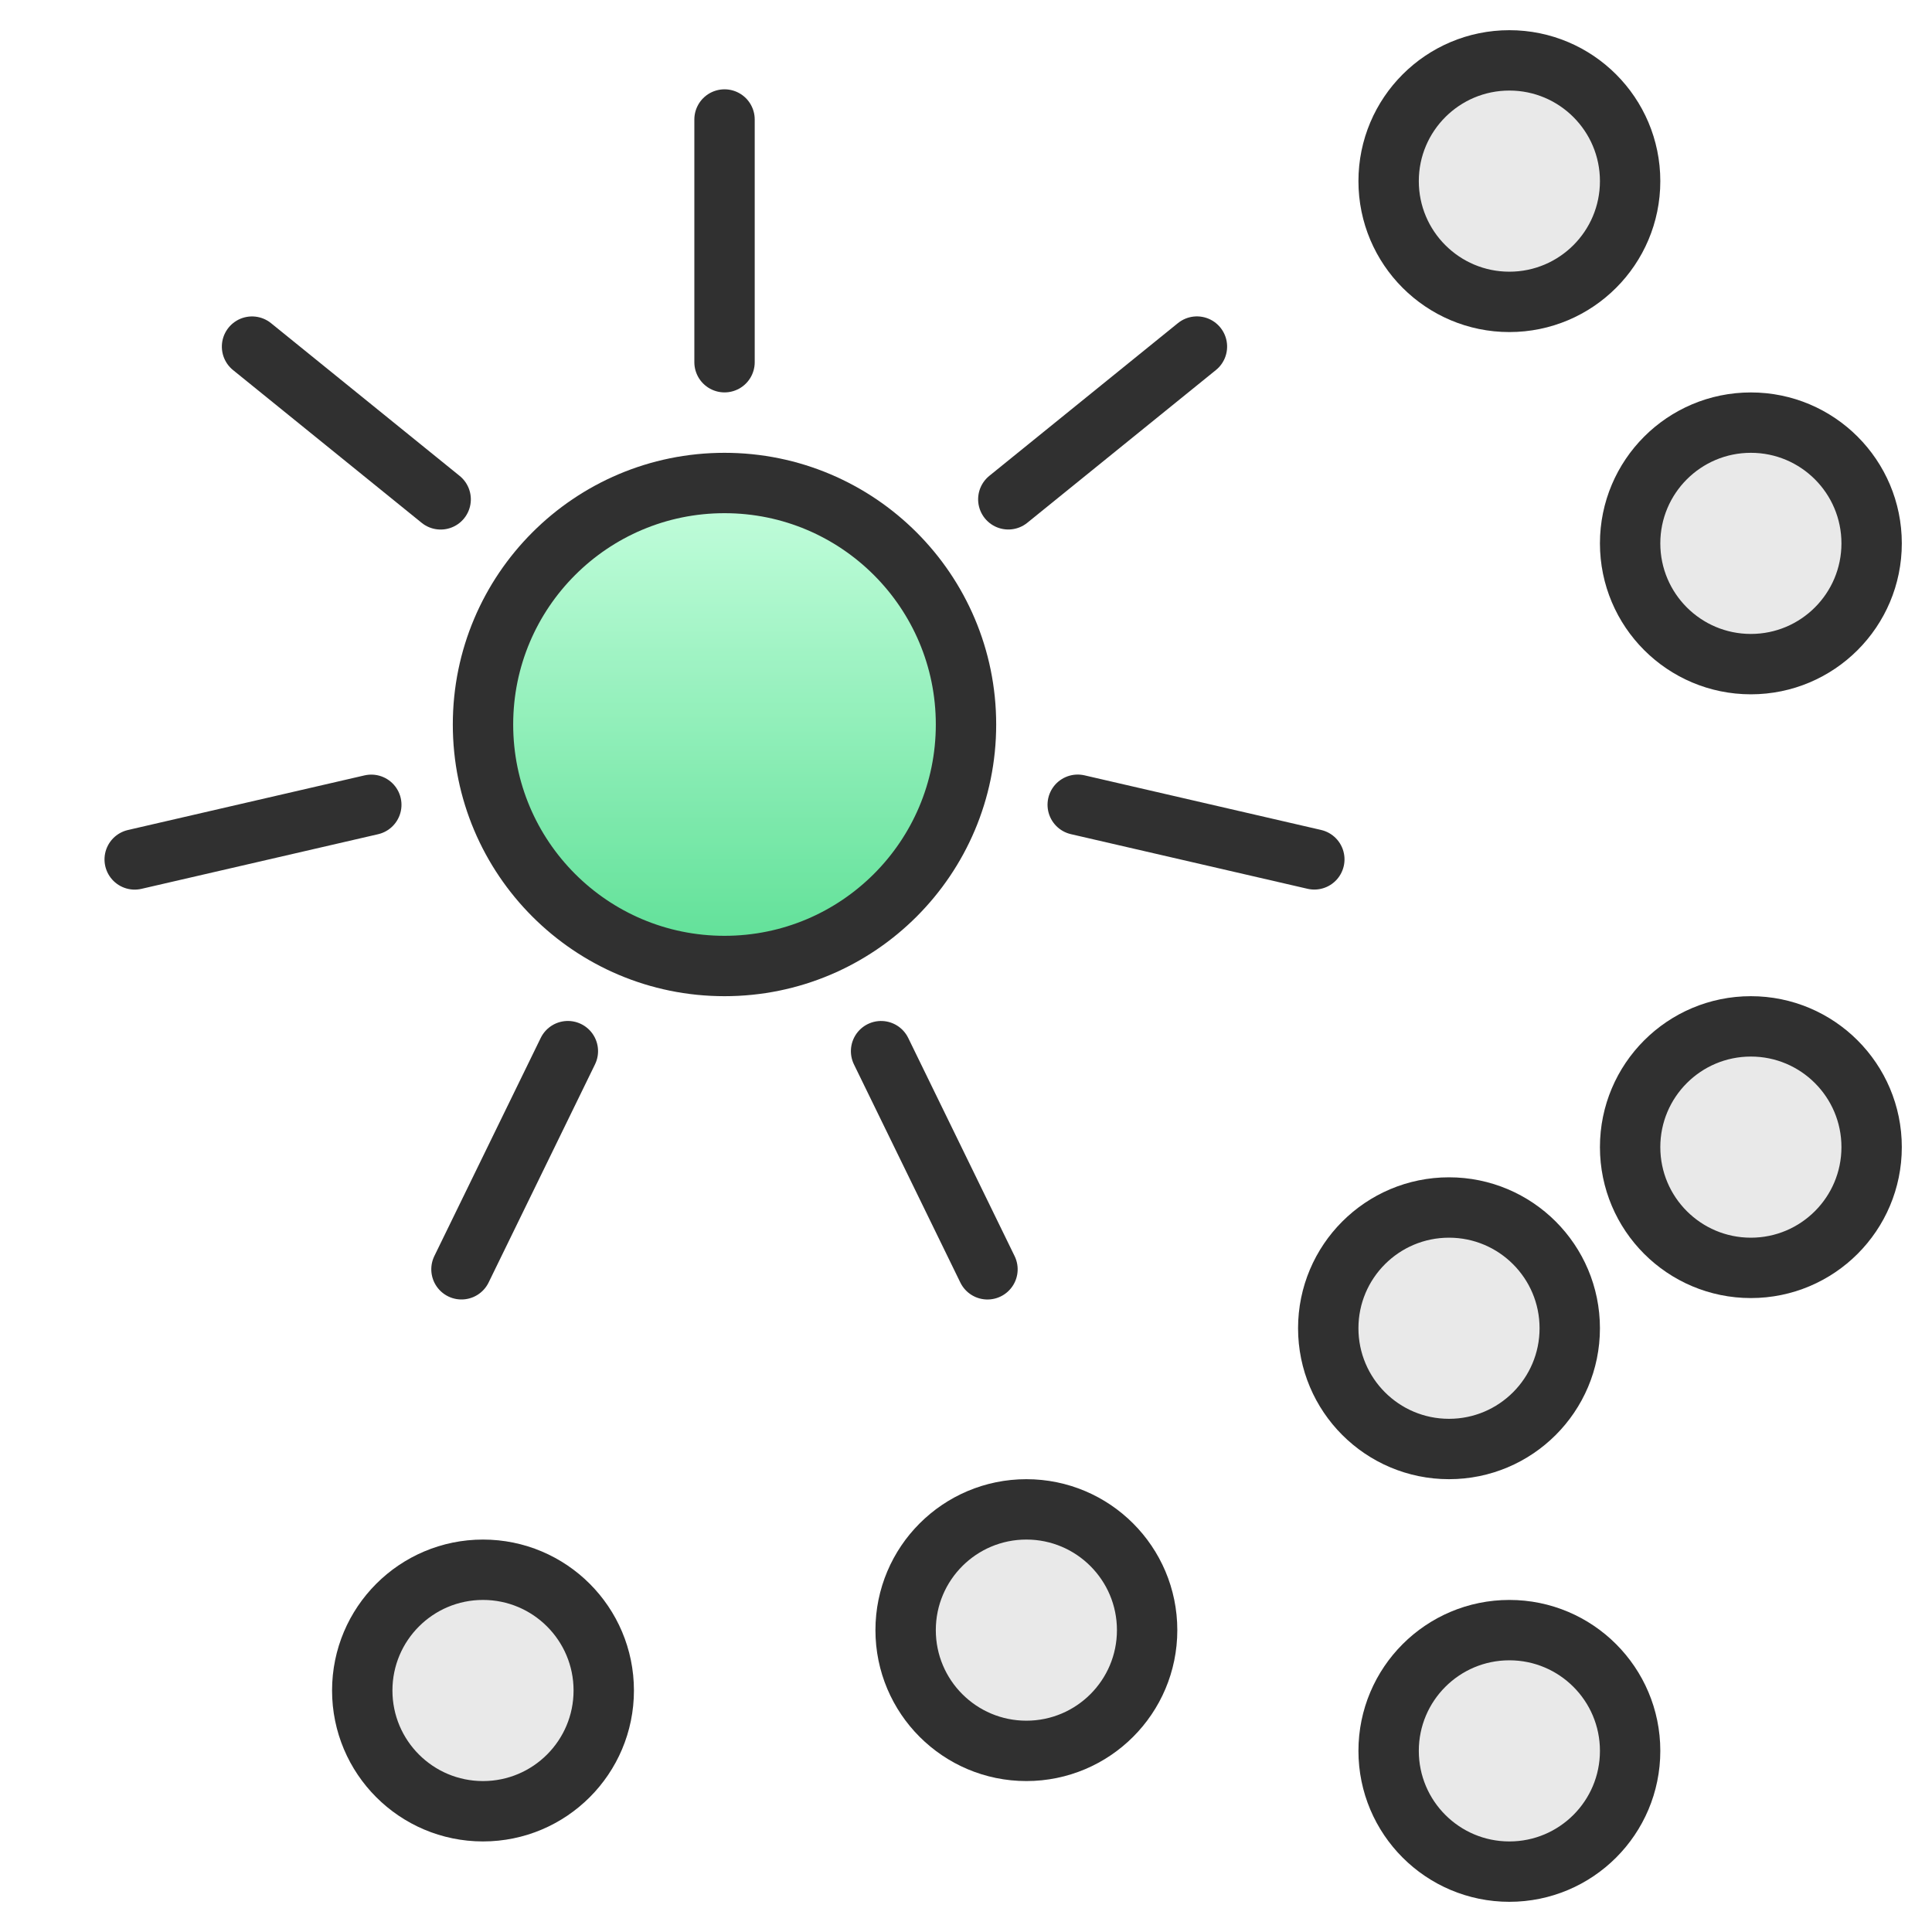
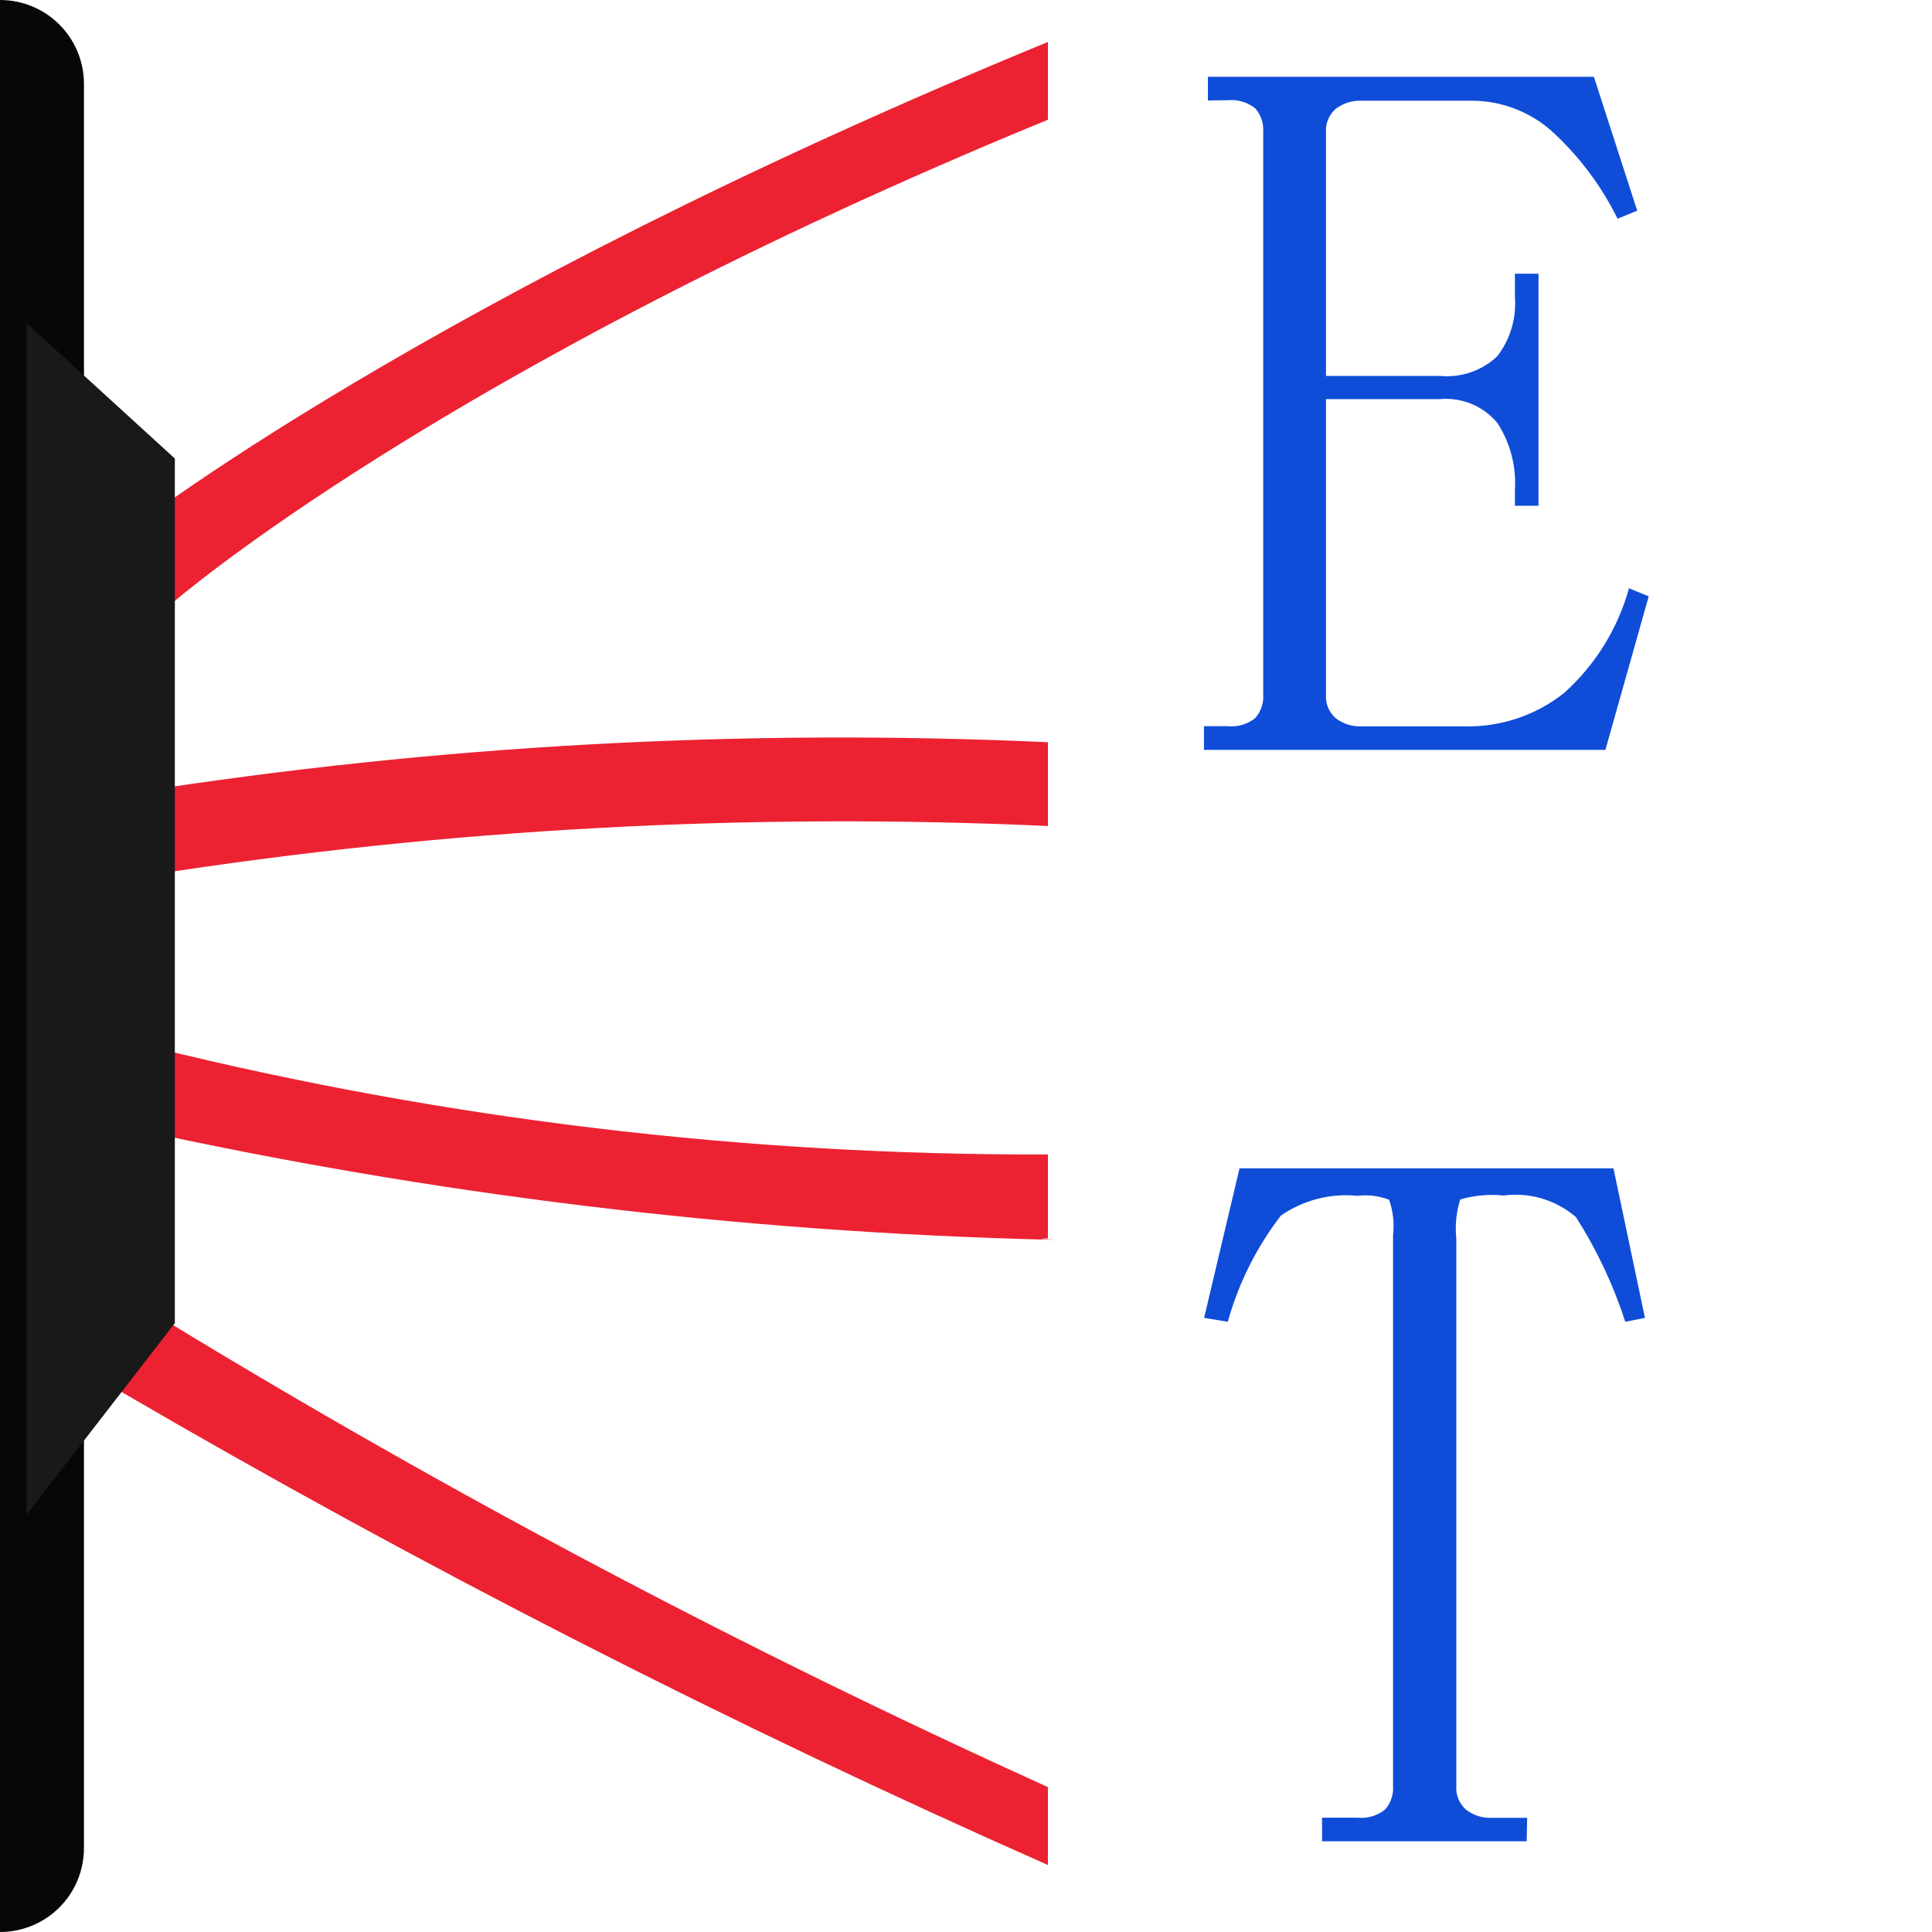
- <svg xmlns="http://www.w3.org/2000/svg" width="16px" height="16px" viewBox="0 0 16 16" version="1.1">
-   <defs>
-     <linearGradient x1="50%" y1="0%" x2="50%" y2="100%" id="linearGradient-1">
-       <stop stop-color="#BFFEDA" offset="0%" />
-       <stop stop-color="#4BDC8A" offset="100%" />
-     </linearGradient>
-   </defs>
-   <g id="图标" stroke="none" stroke-width="1" fill="none" fill-rule="evenodd" opacity="0.9">
-     <g id="图标输出" transform="translate(-443, -886)" stroke="#1A1A1A" stroke-width="0.5">
-       <g id="热致发射" transform="translate(443, 886)">
-         <circle id="Oval-Copy-8" fill="#E7E7E7" cx="12.5" cy="14.5" r="1" />
-         <circle id="Oval-Copy-9" fill="#E7E7E7" cx="12" cy="11" r="1" />
-         <circle id="Oval-Copy-14" fill="#E7E7E7" cx="4" cy="14" r="1" />
-         <circle id="Oval-Copy-13" fill="#E7E7E7" cx="8.5" cy="13.5" r="1" />
-         <circle id="Oval-Copy-12" fill="#E7E7E7" cx="14.5" cy="4.5" r="1" />
-         <circle id="Oval-Copy-16" fill="#E7E7E7" cx="12.5" cy="1.5" r="1" />
-         <circle id="Oval-Copy-17" fill="#E7E7E7" cx="14.5" cy="9.5" r="1" />
-         <circle id="Oval-Copy-10" fill="url(#linearGradient-1)" cx="6" cy="6" r="2" />
-         <g id="Group" transform="translate(0.595255, 0.989674)" stroke-linecap="round" stroke-linejoin="round">
-           <line x1="5.405" y1="0" x2="5.405" y2="2.01" id="Path-20" />
-           <line x1="8.536" y1="1.508" x2="8.536" y2="3.518" id="Path-20" transform="translate(8.536108, 2.513148) rotate(51) translate(-8.536108, -2.513148) " />
-           <line x1="9.309" y1="4.896" x2="9.309" y2="6.907" id="Path-20" transform="translate(9.30949, 5.901559) rotate(103) translate(-9.30949, -5.901559) " />
-           <line x1="7.143" y1="7.614" x2="7.143" y2="9.624" id="Path-20" transform="translate(7.14252, 8.618853) rotate(154) translate(-7.14252, -8.618853) " />
-           <line x1="3.667" y1="7.614" x2="3.667" y2="9.624" id="Path-20" transform="translate(3.66697, 8.618853) rotate(206) translate(-3.66697, -8.618853) " />
-           <line x1="1.5" y1="4.896" x2="1.5" y2="6.907" id="Path-20" transform="translate(1.5, 5.901559) rotate(257) translate(-1.5, -5.901559) " />
-           <line x1="2.273" y1="1.508" x2="2.273" y2="3.518" id="Path-20" transform="translate(2.273383, 2.513148) rotate(309) translate(-2.273383, -2.513148) " />
-         </g>
-       </g>
+ <svg xmlns="http://www.w3.org/2000/svg" id="图层_1" data-name="图层 1" width="24px" height="24px" viewBox="0 0 24 24">
+   <g>
+     <g>
+       <path d="M2.121,7.508,1.43,6.726C1.568,6.6,5.3,3.693,13.018.521v.966C5.484,4.581,2.153,7.478,2.121,7.508Z" style="fill: #ec2232" />
+       <path d="M1.87,10.869,1.681,9.843A56.667,56.667,0,0,1,13.018,9.22v1.041A55.857,55.857,0,0,0,1.87,10.869Z" style="fill: #ec2232" />
+       <path d="M13.018,15.4A59.729,59.729,0,0,1,1.625,14.016l.3-1a45.764,45.764,0,0,0,11.093,1.325v1.043C12.734,15.394,13.3,15.4,13.018,15.4Z" style="fill: #ec2232" />
+       <path d="M13.018,23.168A115.867,115.867,0,0,1,1.49,17.28l.57-.874A101.24,101.24,0,0,0,13.018,22.2Z" style="fill: #ec2232" />
+     </g>
+     <g>
+       <line y1="1.043" y2="22.958" style="fill: #191919" />
+       <path d="M0,0A1.042,1.042,0,0,1,1.043,1.043V22.957A1.042,1.042,0,0,1,0,24" style="fill: #070707" />
+     </g>
+     <polygon points="2.172 16.437 0.331 18.815 0.331 4.015 2.172 5.696 2.172 16.437" style="fill: #191919" />
+     <g>
+       <path d="M15.005,1.248V.954H19.8l.538,1.663-.244.1a3.67,3.67,0,0,0-.831-1.1,1.5,1.5,0,0,0-.978-.366H16.912a.5.5,0,0,0-.318.1.356.356,0,0,0-.122.294V4.67H17.89a.911.911,0,0,0,.709-.244,1.071,1.071,0,0,0,.22-.734V3.4h.293V6.283h-.293v-.2a1.365,1.365,0,0,0-.22-.831.828.828,0,0,0-.709-.294H16.472V8.63a.354.354,0,0,0,.122.293.491.491,0,0,0,.318.1h1.271a1.918,1.918,0,0,0,1.247-.415,2.723,2.723,0,0,0,.806-1.3l.245.1-.538,1.907H14.956V9.021h.294a.472.472,0,0,0,.342-.1.4.4,0,0,0,.1-.293V1.639a.4.4,0,0,0-.1-.294.477.477,0,0,0-.342-.1Z" style="fill: #0f4dd8" />
+       <path d="M18.965,22.873H16.423V22.58h.44a.472.472,0,0,0,.342-.1.4.4,0,0,0,.1-.293V15.344a.983.983,0,0,0-.049-.44.815.815,0,0,0-.391-.049,1.425,1.425,0,0,0-.953.245,3.858,3.858,0,0,0-.66,1.32l-.294-.049.44-1.858h4.645l.391,1.858-.244.049a5.682,5.682,0,0,0-.612-1.3,1.149,1.149,0,0,0-.9-.269,1.412,1.412,0,0,0-.538.049,1.2,1.2,0,0,0-.049.489v6.8a.352.352,0,0,0,.123.293.486.486,0,0,0,.317.1h.44Z" style="fill: #0f4dd8" />
    </g>
  </g>
</svg>
